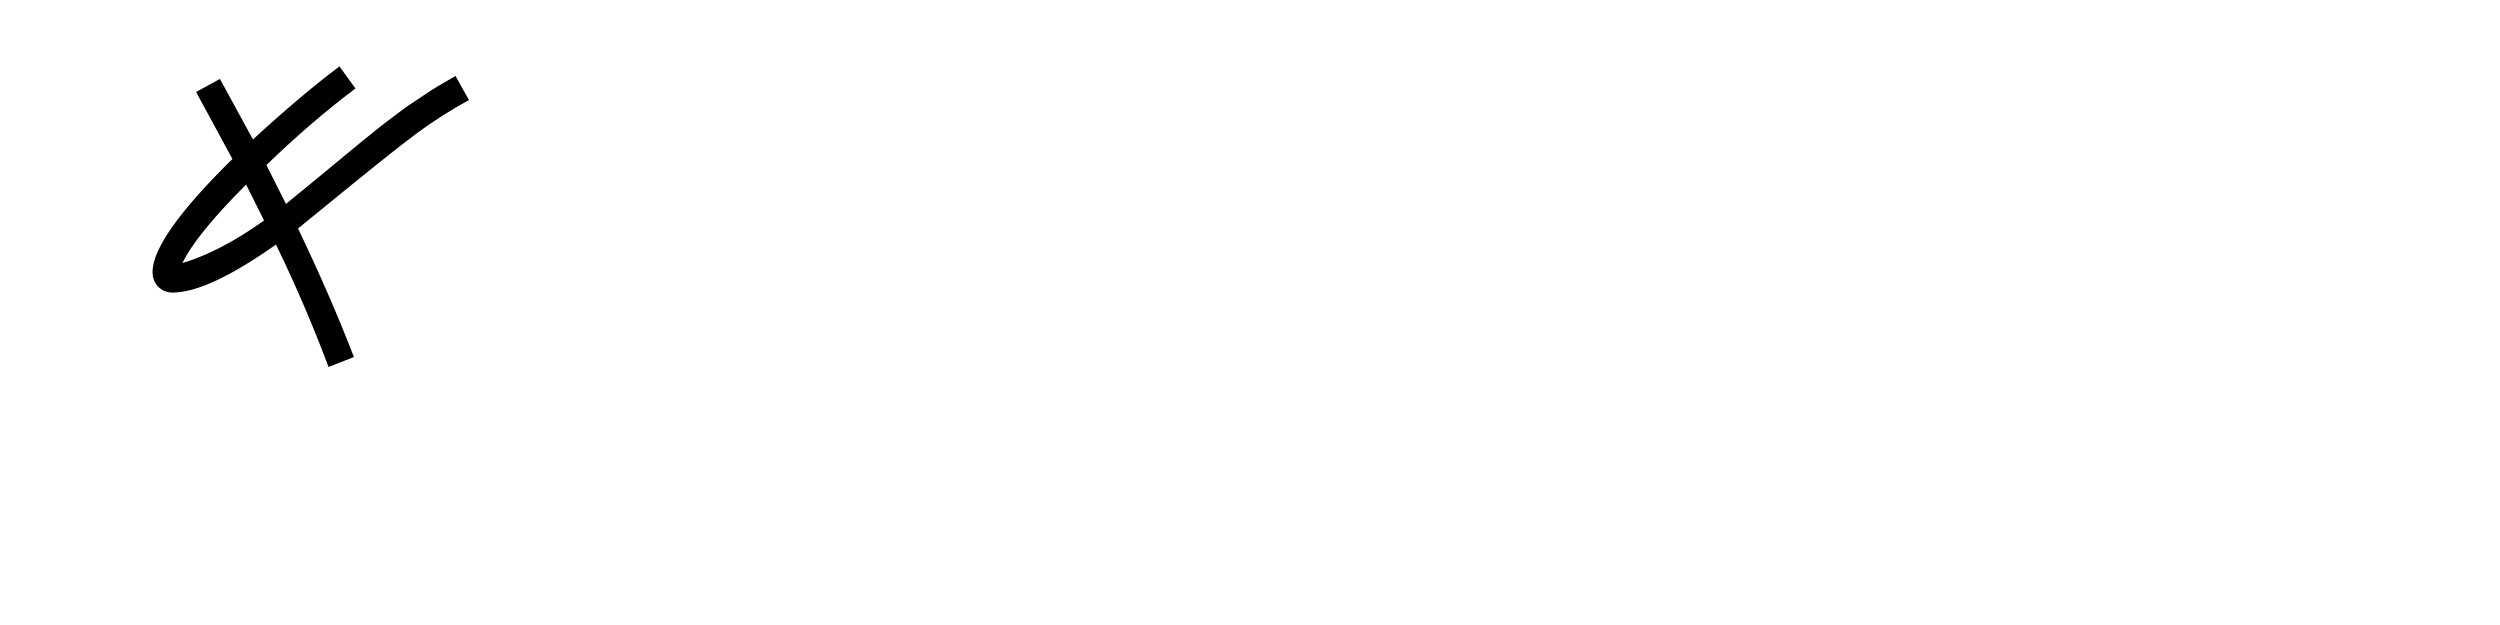
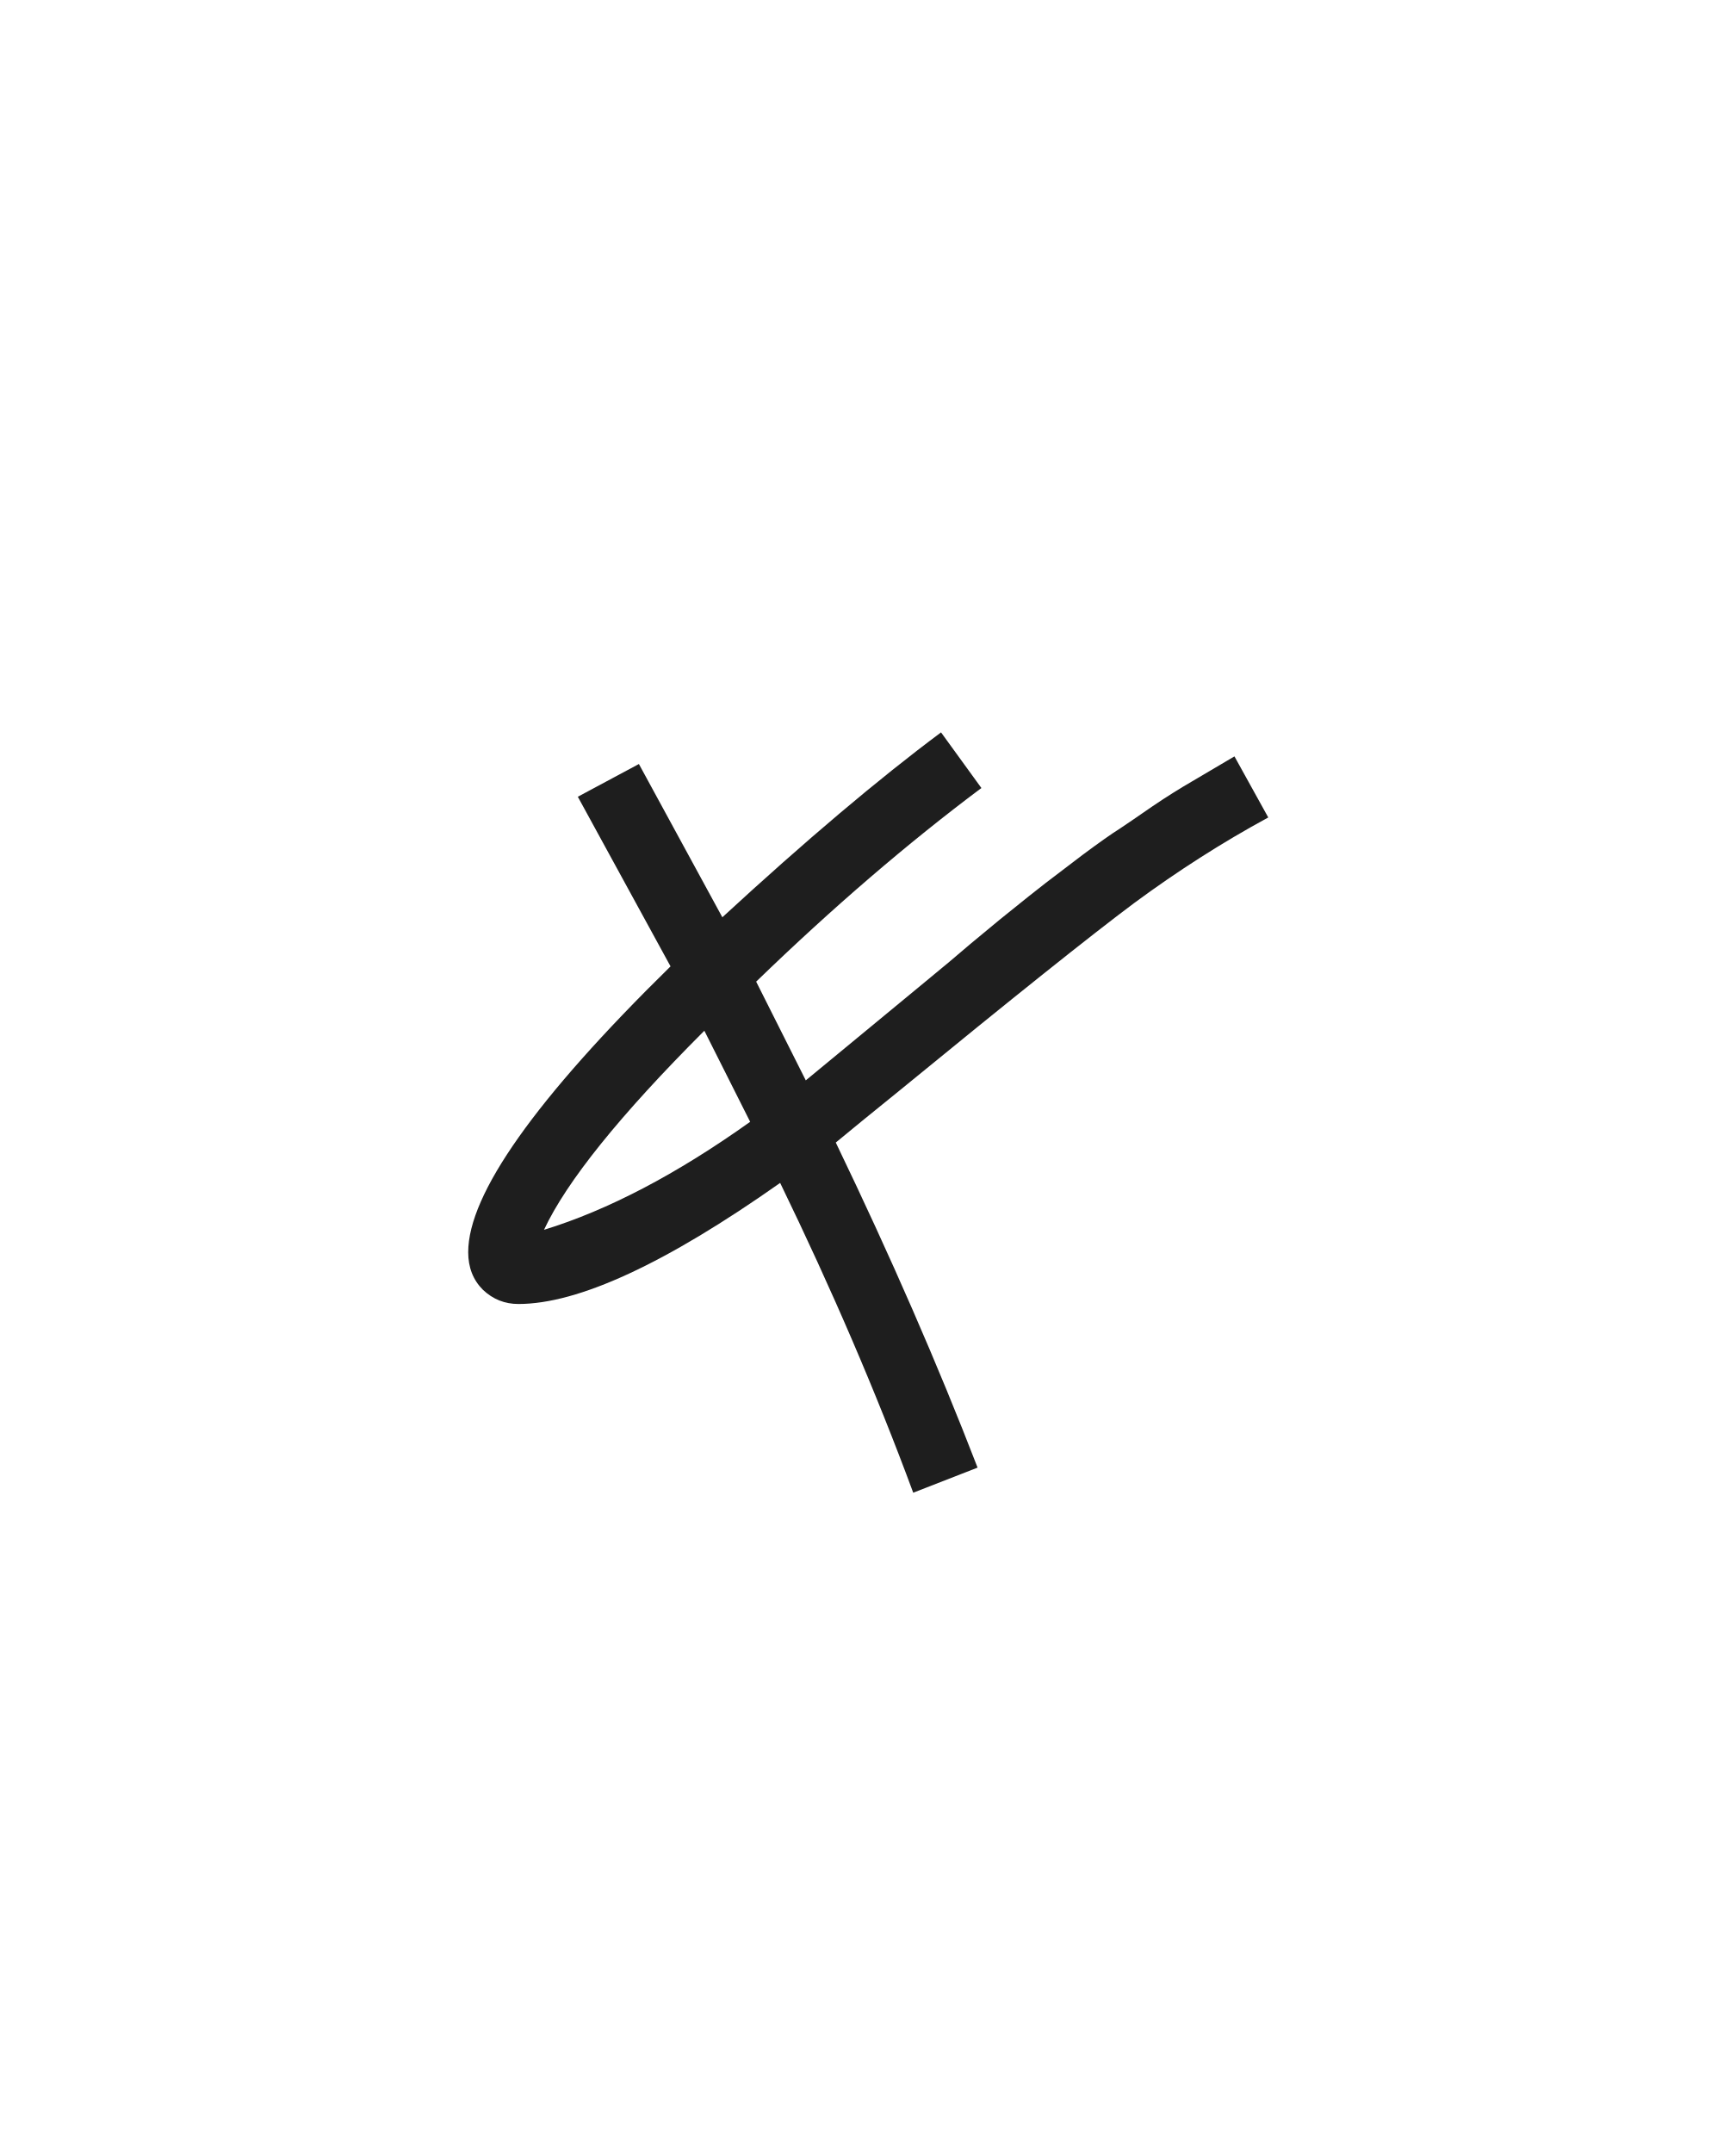
- <svg xmlns="http://www.w3.org/2000/svg" version="1.1" viewBox="0 0 200 50" width="200" height="50">
-   <text x="10" y="30" font-family="sans-serif" font-size="40px" font-weight="600" fill="#1e1ef1e" text-anchor="start">
-     𐤀
-   </text>
+ <svg xmlns="http://www.w3.org/2000/svg" version="1.1" viewBox="0 0 49.717 61.677" width="149.15" height="185.031">
+   <defs>
+     <style class="style-fonts">
+       @font-face {
+         font-family: "Virgil";
+         src: url("https://excalidraw.com/Virgil.woff2");
+       }
+       @font-face {
+         font-family: "Cascadia";
+         src: url("https://excalidraw.com/Cascadia.woff2");
+       }
+       @font-face {
+         font-family: "Assistant";
+         src: url("https://excalidraw.com/Assistant-Regular.woff2");
+       }
+     </style>
+   </defs>
+   <g transform="translate(10 10) rotate(0 14.8584 20.83845)">
+     <text x="14.858" y="33.342" font-family="Helvetica, Segoe UI Emoji" font-size="36.241px" fill="#1e1e1e" text-anchor="middle" style="white-space: pre;" direction="ltr" dominant-baseline="alphabetic">𐤀</text>
+   </g>
</svg>
